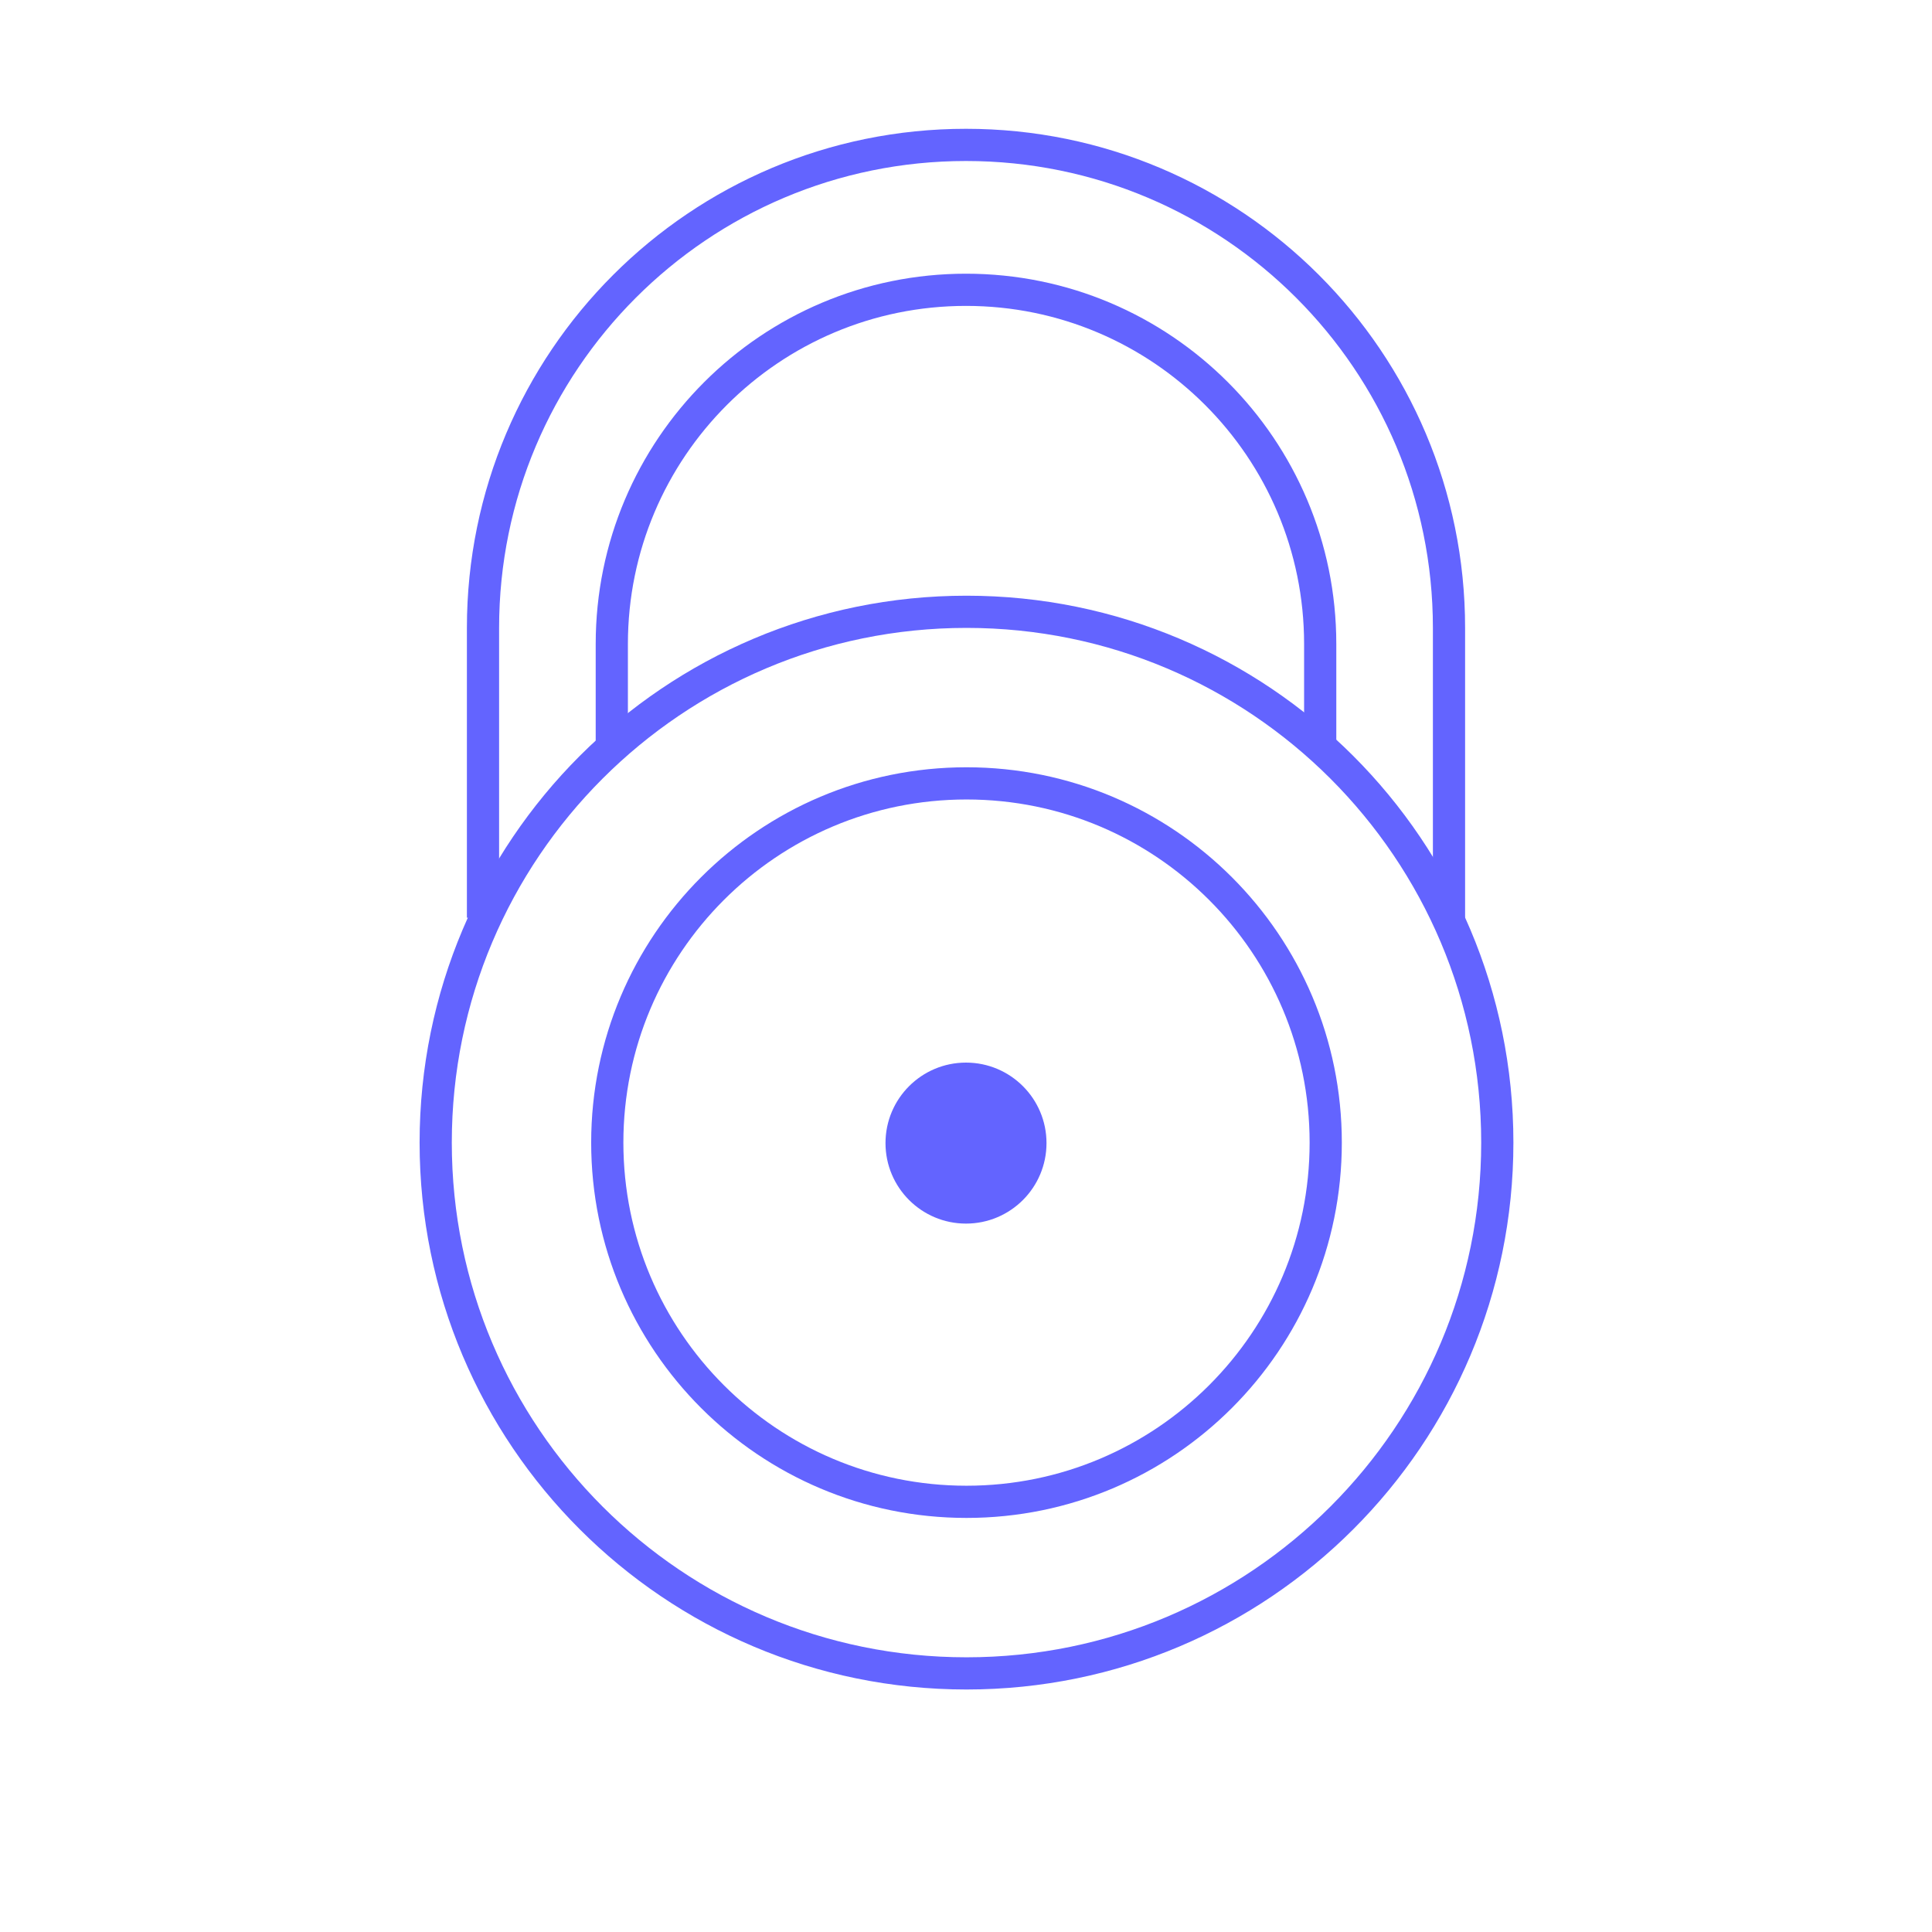
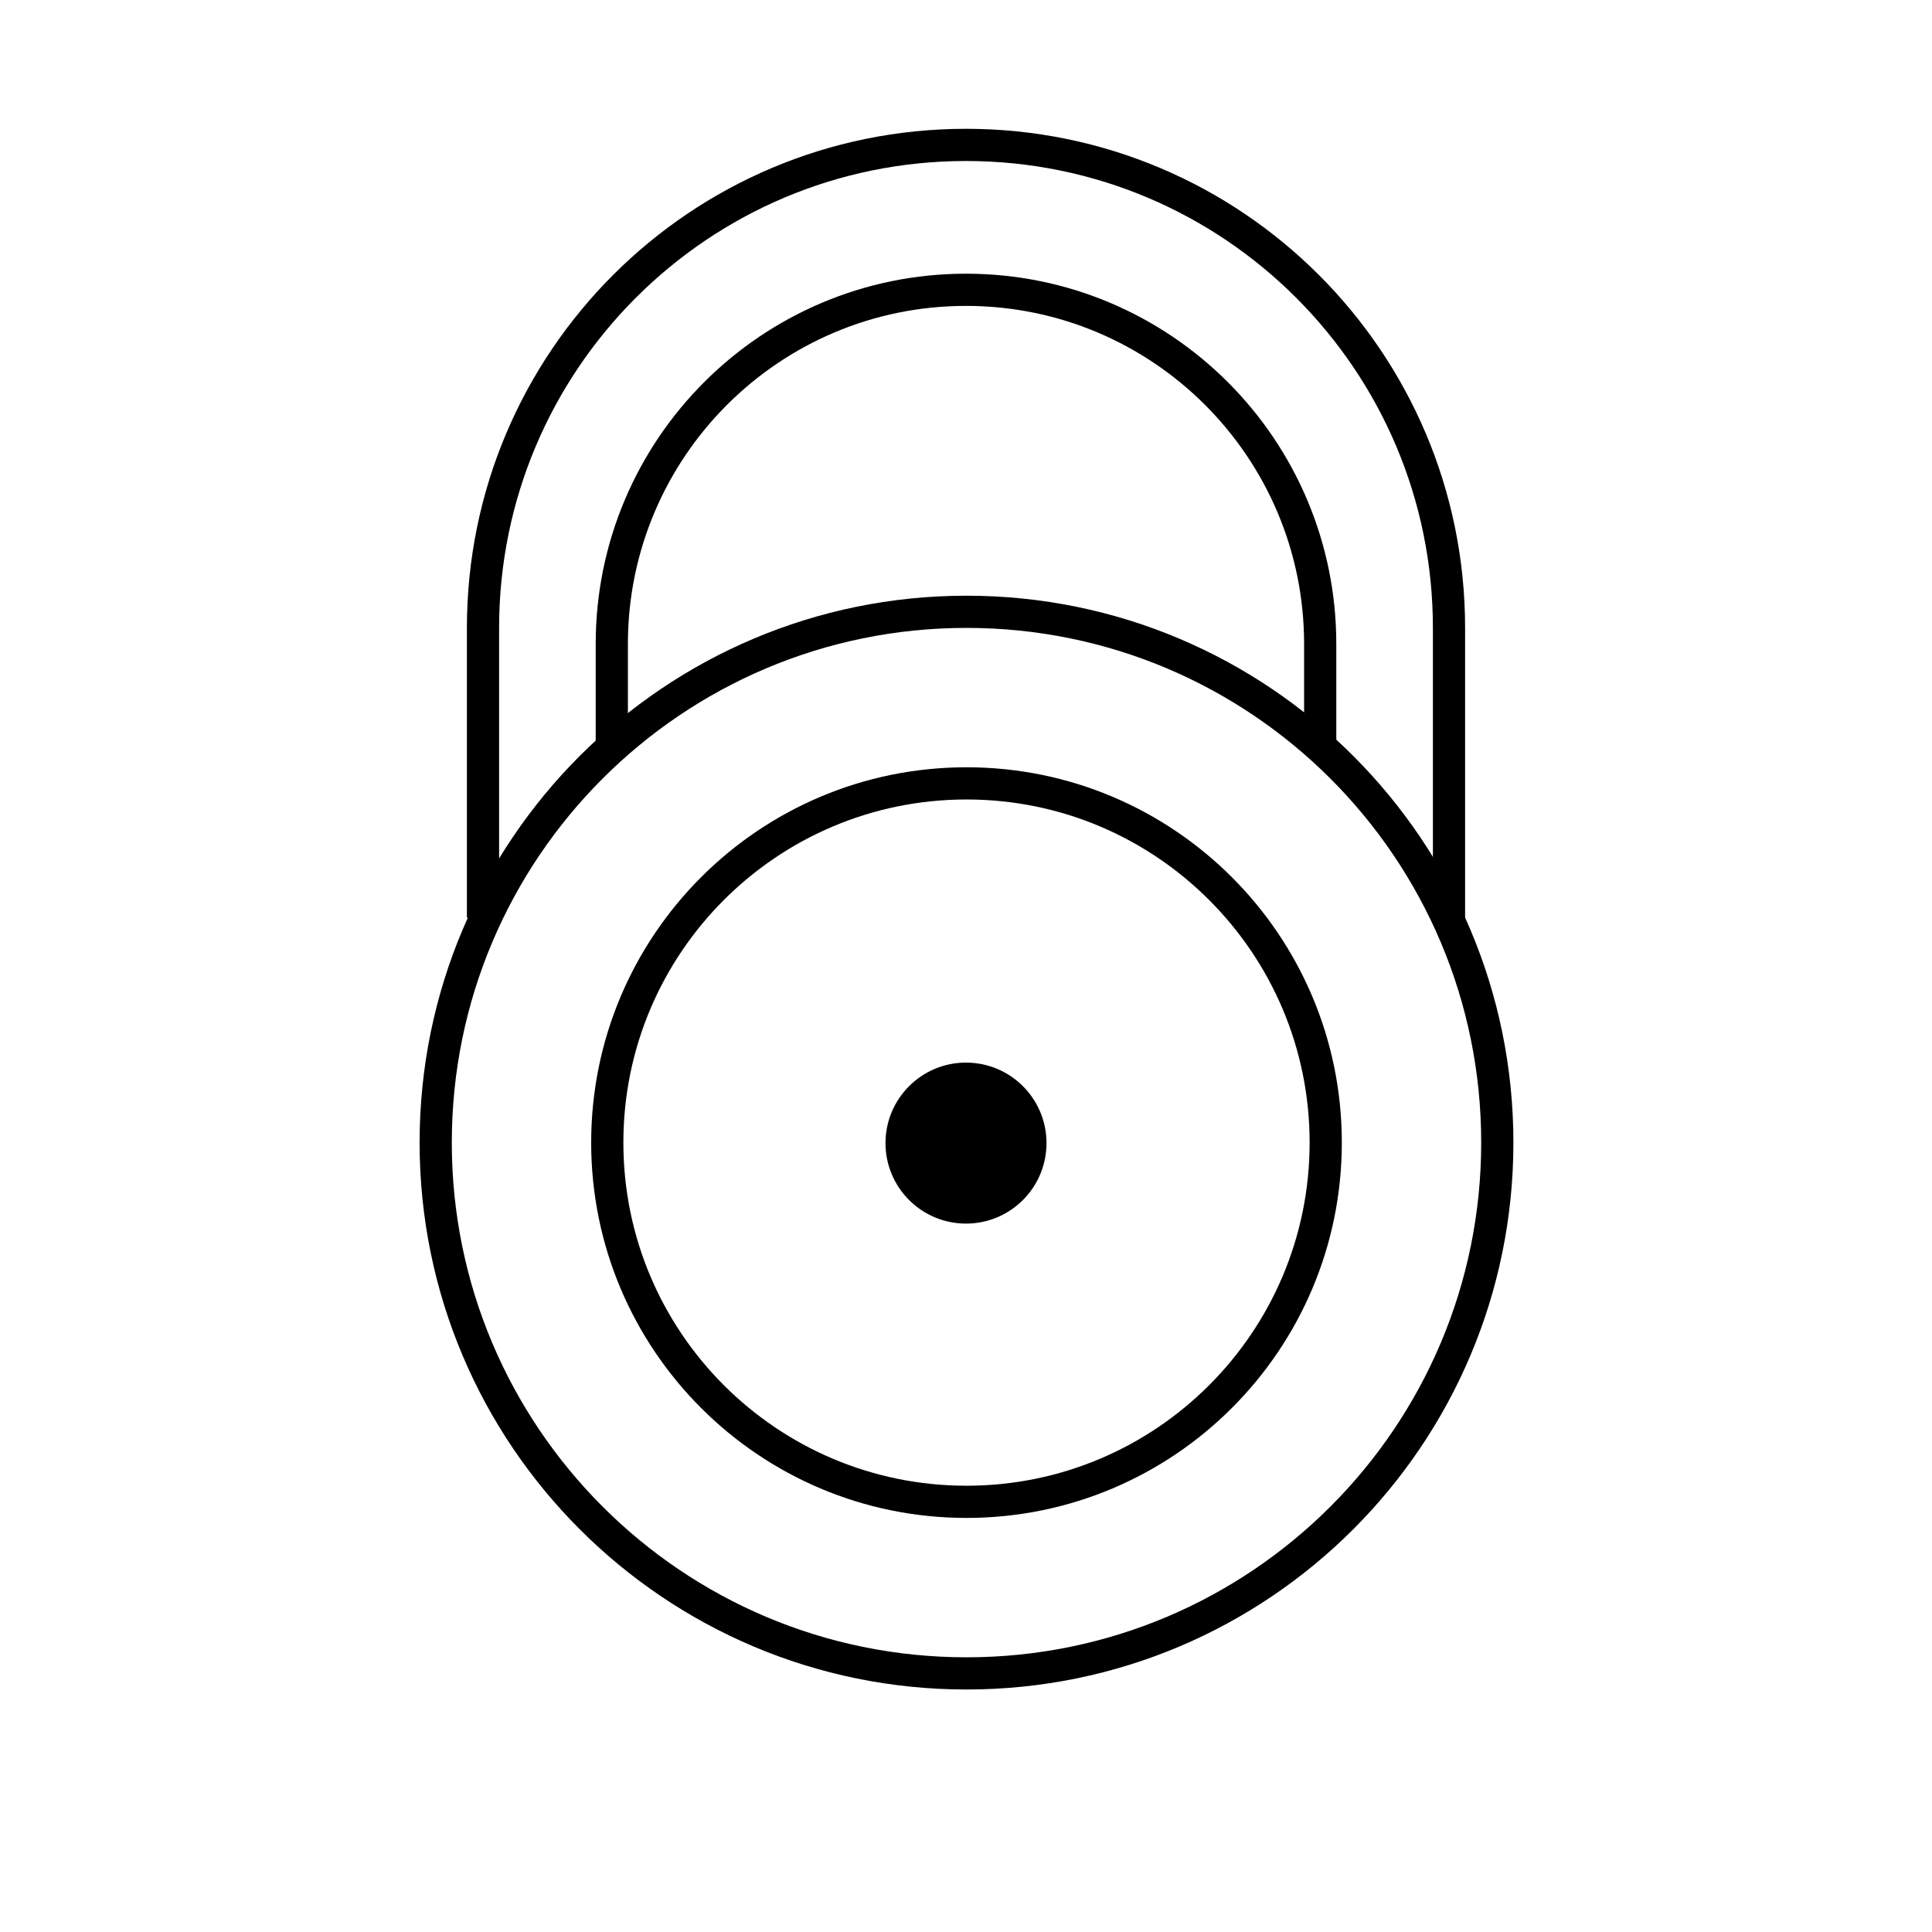
<svg xmlns="http://www.w3.org/2000/svg" width="120" height="120" viewBox="0 0 120 120" fill="none">
-   <circle cx="60.031" cy="70.969" r="32.969" stroke="#6364FF" stroke-width="2" />
-   <circle cx="60.031" cy="70.969" r="22.312" stroke="#6364FF" stroke-width="2" />
-   <circle cx="60" cy="71" r="5" fill="#6364FF" />
-   <path d="M90 57V39C90 22.431 76.569 9 60 9V9C43.431 9 30 22.431 30 39V57" stroke="#6364FF" stroke-width="2" />
-   <path d="M38 46.5V40C38 27.85 47.85 18 60 18V18C72.15 18 82 27.85 82 40V46.5" stroke="#6364FF" stroke-width="2" />
+   <circle cx="60.031" cy="70.969" r="32.969" stroke="currentColor" stroke-width="2" />
+   <circle cx="60.031" cy="70.969" r="22.312" stroke="currentColor" stroke-width="2" />
+   <circle cx="60" cy="71" r="5" fill="currentColor" />
+   <path d="M90 57V39C90 22.431 76.569 9 60 9V9C43.431 9 30 22.431 30 39V57" stroke="currentColor" stroke-width="2" />
+   <path d="M38 46.5V40C38 27.85 47.85 18 60 18V18C72.15 18 82 27.85 82 40V46.5" stroke="currentColor" stroke-width="2" />
</svg>
